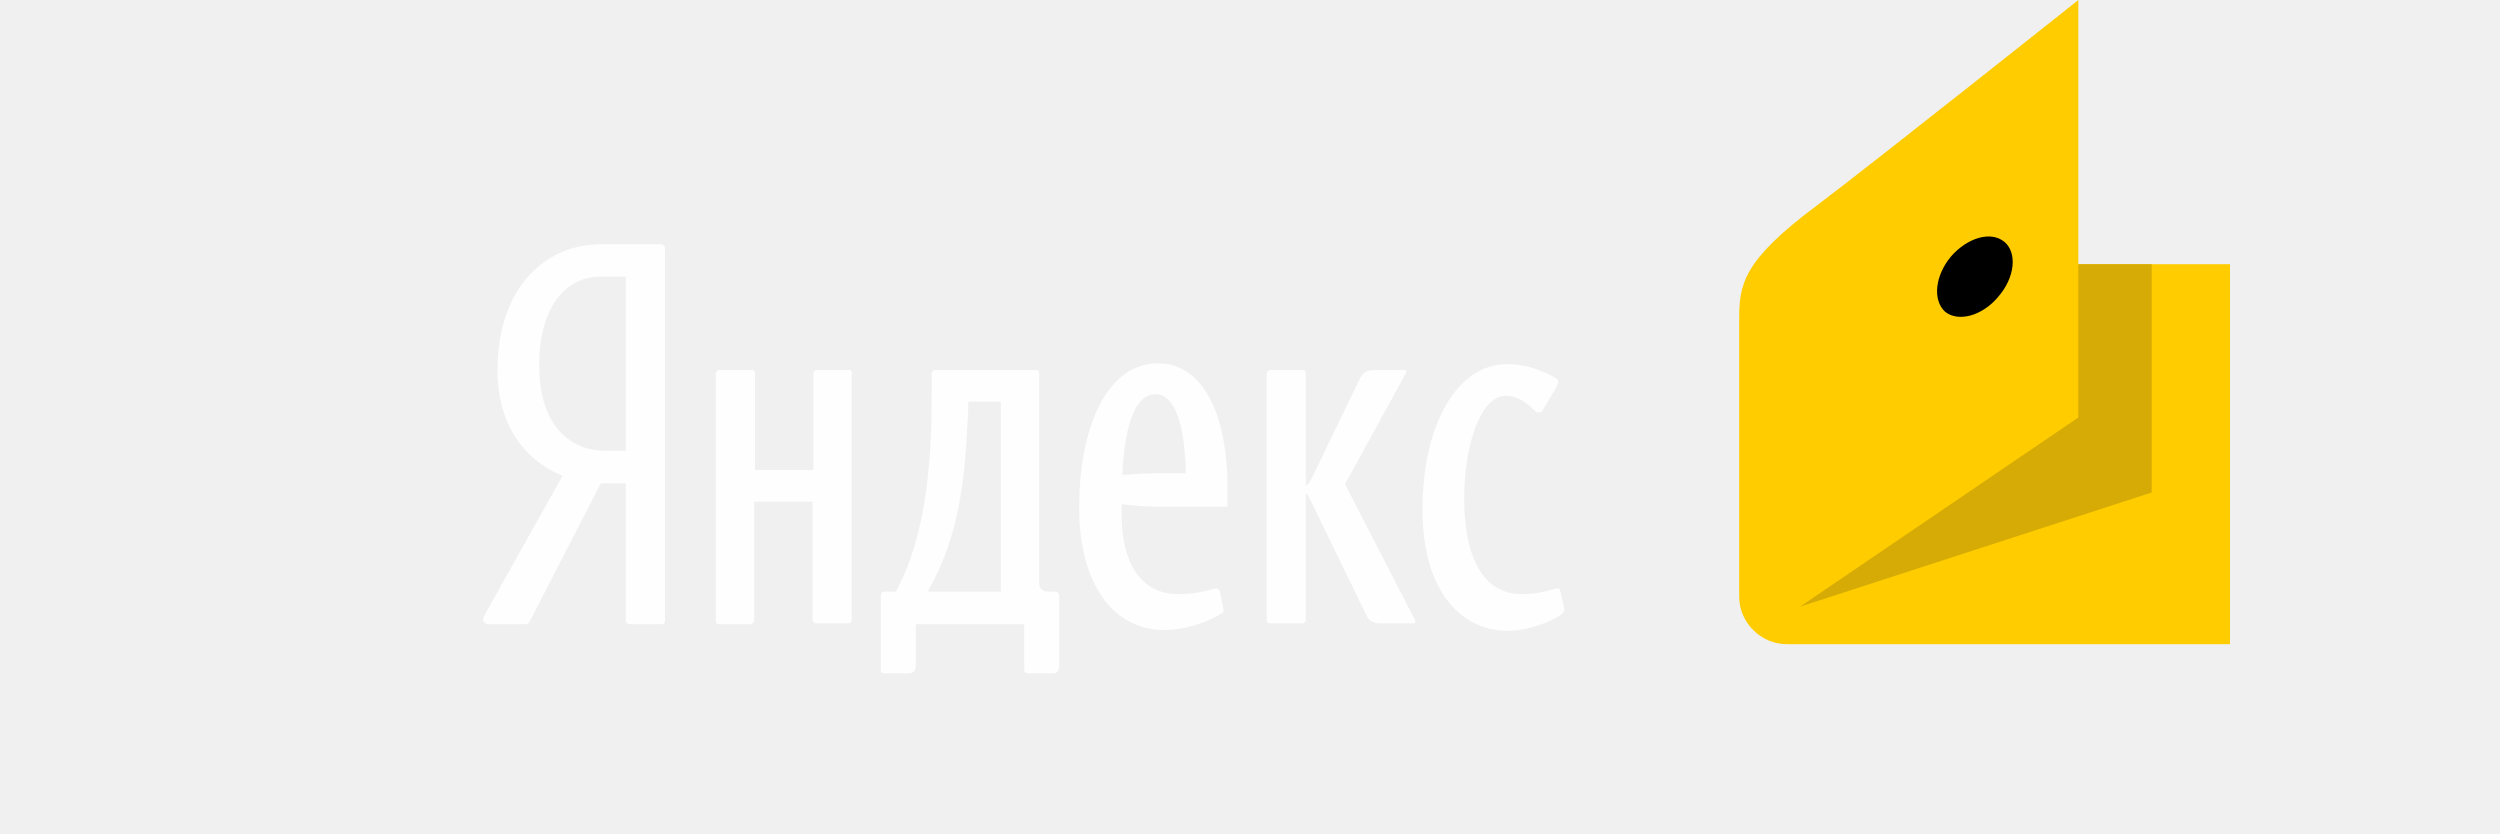
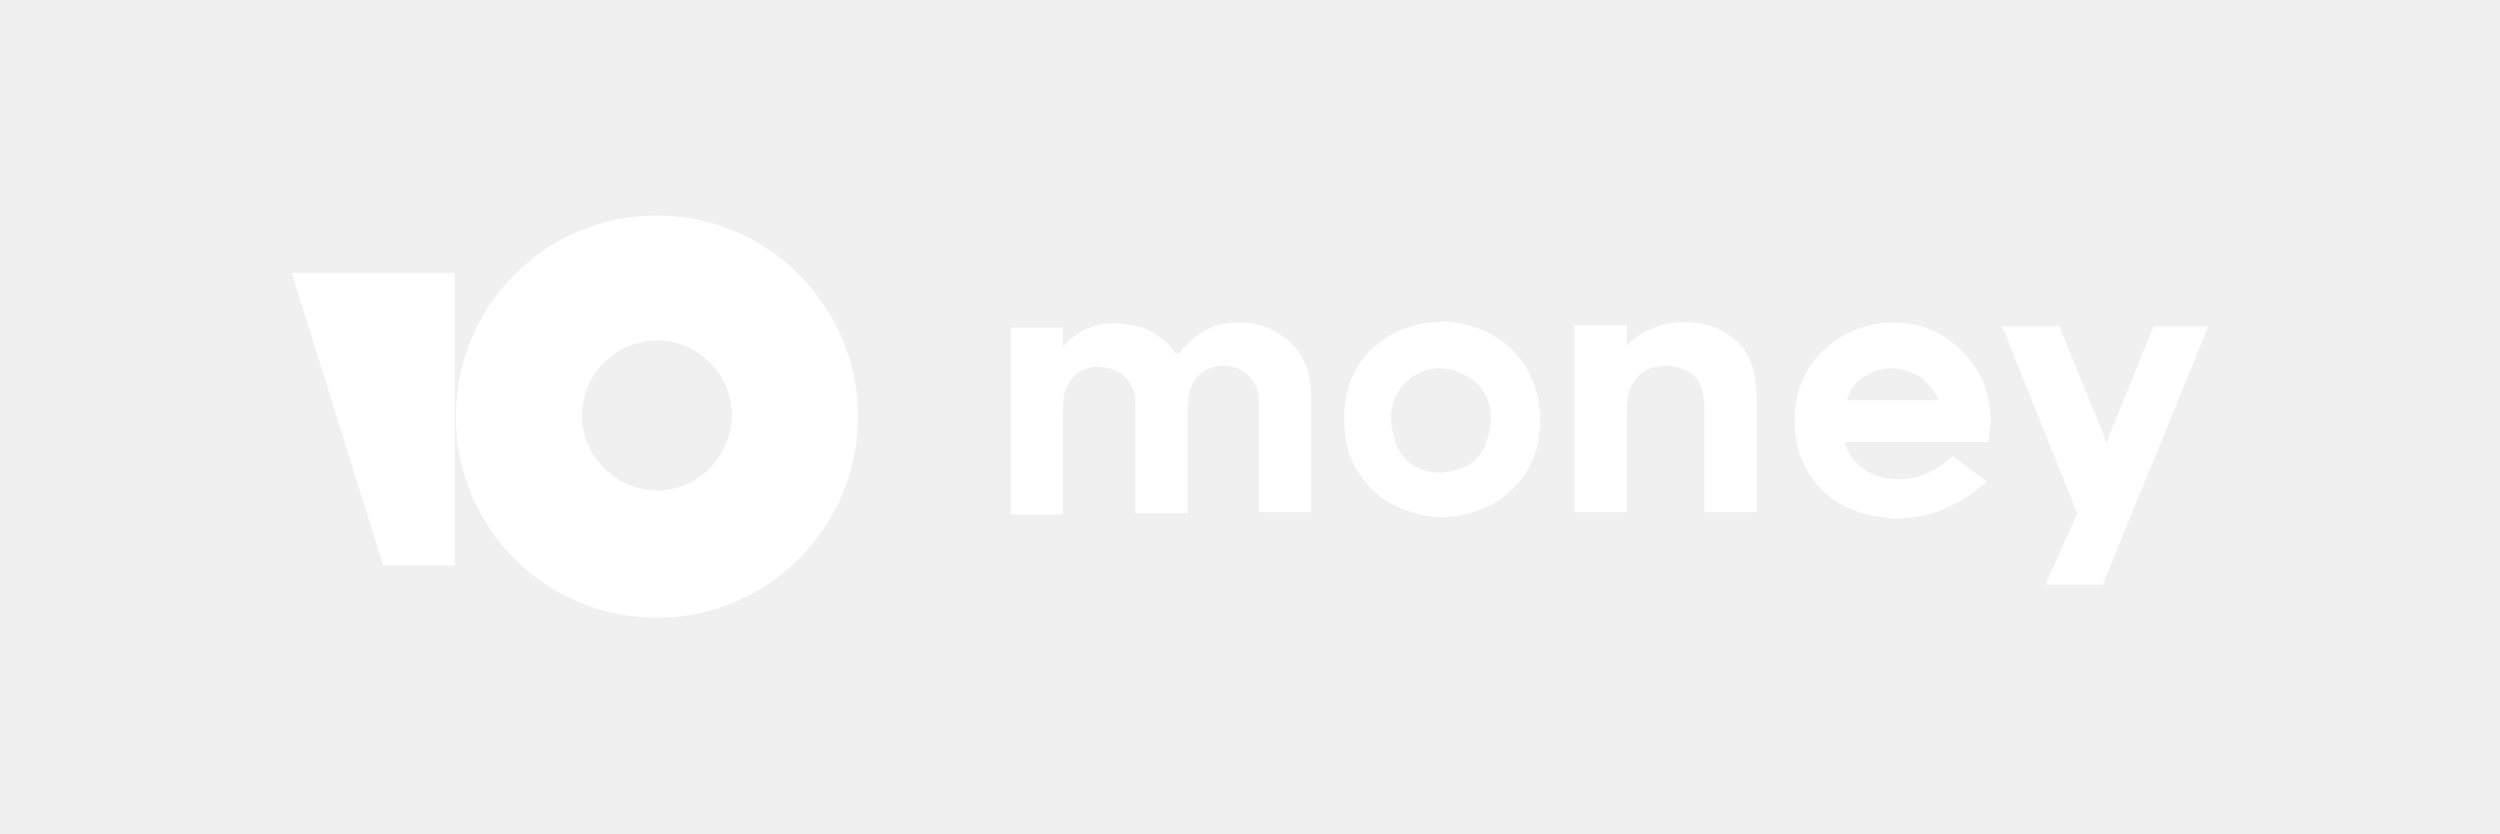
- <svg xmlns="http://www.w3.org/2000/svg" width="300" height="100">
-   <defs>
-     <style>.st0{fill:#FFFEFE;}
-       .st1{fill:#FFCC00;}
-       .st2{fill:#D6AB05;}
-       .st3{fill:#000000;}</style>
-   </defs>
-   <path class="st0" d="m79.1 29.3h-6.9c-6.8 0-12.5 5.2-12.5 15.2 0 6 2.8 10.5 7.8 12.6l-9.4 16.8c-0.3 0.5 0 1 0.5 1h4.3c0.4 0 0.6-0.1 0.7-0.4l8.5-16.5h3v16.5c0 0.2 0.2 0.4 0.4 0.4h3.8c0.4 0 0.5-0.2 0.5-0.5v-44.5c0-0.5-0.3-0.6-0.7-0.6m-4 24.8h-2.5c-4 0-7.9-2.9-7.9-10.2 0-7.6 3.6-10.7 7.3-10.7h3.1v20.9z" />
-   <path class="st0" d="m101.9 44.4h-3.8c-0.3 0-0.5 0.2-0.5 0.4v11.6h-7v-11.6c0-0.3-0.1-0.4-0.4-0.4h-3.8c-0.3 0-0.5 0.2-0.5 0.4v29.6c0 0.3 0.1 0.5 0.4 0.5h3.8c0.2 0 0.4-0.2 0.4-0.5v-14.2h7v14.1c0 0.3 0.2 0.5 0.5 0.5h3.8c0.3 0 0.4-0.2 0.4-0.5v-29.5c0.1-0.2-0.1-0.4-0.3-0.4" />
-   <path class="st0" d="m187.7 72.9-0.5-2.1c-0.1-0.2-0.1-0.2-0.3-0.2-0.3 0-1.9 0.7-4.3 0.7-4.6 0-6.9-4.4-6.9-11.5 0-6.2 1.9-12.3 5-12.3 0.8 0 1.9 0.2 3.5 1.8 0.2 0.2 0.3 0.2 0.5 0.2s0.4-0.1 0.5-0.4l1.6-2.7c0.1-0.2 0.2-0.4 0.2-0.6 0-0.2-0.2-0.4-0.6-0.6-2.5-1.3-4.2-1.5-5.6-1.5-5.7 0-10.1 6.8-10.1 17.5 0 9.2 4.2 14.5 10.3 14.5 2.5 0 5.3-1.2 6.4-2 0.3-0.3 0.4-0.6 0.3-0.8" />
-   <path class="st0" d="m161.4 58.1 7.3-13.3c0.1-0.2 0.1-0.4-0.2-0.4h-3.6c-1 0-1.4 0.4-1.8 1.2l-5.5 11.4c-0.3 0.7-0.6 1.1-0.9 1.3v-13.5c0-0.2-0.1-0.4-0.4-0.4h-3.9c-0.2 0-0.4 0.2-0.4 0.4v29.6c0 0.2 0.1 0.4 0.4 0.4h3.9c0.2 0 0.4-0.2 0.4-0.4v-15.2c0.2 0.1 0.3 0.3 0.4 0.5l6.9 14.2c0.4 0.7 0.9 0.9 1.7 0.9h3.9c0.2 0 0.3-0.2 0.2-0.4l-8.4-16.3z" />
-   <path class="st0" d="m126.6 71h-0.7c-0.9 0-1.2-0.4-1.2-1.1v-25.1c0-0.3-0.1-0.4-0.4-0.4h-12c-0.3 0-0.5 0.2-0.5 0.4v2.2c0 7.4-0.4 16.8-4.3 24h-1.3c-0.4 0-0.5 0.2-0.5 0.5v8.9c0 0.3 0.2 0.4 0.4 0.4h2.9c0.7 0 0.9-0.5 0.9-0.9v-5h13v5.5c0 0.2 0.2 0.4 0.4 0.4h3.1c0.4 0 0.7-0.3 0.7-0.9v-8.4c0-0.3-0.2-0.5-0.5-0.5m-6.5 0h-8.8c3.1-5.3 4.3-11.2 4.7-18.5 0.1-1.6 0.2-3.2 0.2-4.3h3.9v22.8z" />
-   <path class="st0" d="m139 43.6c-6.5 0-9.5 8.3-9.5 17.3 0 9.2 4.1 14.7 10.2 14.7 3 0 5.6-1.2 6.9-2 0.2-0.1 0.3-0.3 0.2-0.5l-0.4-2.1c-0.1-0.2-0.2-0.4-0.5-0.4-0.2 0-2 0.7-4.5 0.7-4.7 0-6.8-4.1-6.8-9.4v-1.4s2.4 0.3 3.8 0.3h8.9v-2.6c-0.1-9.5-3.5-14.6-8.3-14.6m-0.7 13.2c-1.4 0-3.6 0.2-3.6 0.2s0-0.9 0.1-1.9c0.5-5.2 1.8-7.8 3.9-7.8 1.9 0 3.2 2.7 3.5 7.4 0.1 1 0.1 2.1 0.1 2.1h-4z" />
-   <path class="st1" d="m208.7 38.4c0-4.3 0.4-7.1 9.4-13.8 7.4-5.6 31.3-24.6 31.3-24.6v31.7h18.2v45.6h-53.2c-3.1 0-5.7-2.6-5.7-5.7v-33.2z" />
-   <polygon class="st2" points="249.4 31.7 249.4 50.1 216 72.8 258.2 59.1 258.2 31.7" />
-   <path class="st3" d="m234.1 30.8c2-2.3 4.8-3.1 6.4-1.8 1.6 1.3 1.3 4.3-0.7 6.6-1.9 2.3-4.8 3.1-6.4 1.8-1.5-1.4-1.2-4.3 0.7-6.6" />
+ <svg xmlns="http://www.w3.org/2000/svg" style="isolation:isolate" width="300" height="100">
+   <path d="m258.433 39.157-5.345 13.134c-.153.153-.153.458-.153.611l-.153.305-.153-.305c0-.153-.152-.458-.152-.611l-5.346-13.134h-6.872l9.01 22.45-3.817 8.552h6.872L265 39.157h-6.567ZM207.729 40.379c-1.222-.917-2.749-1.528-4.582-1.68-3.055-.306-5.957.763-7.942 2.749v-2.444h-6.262v22.45h6.262V49.695c0-2.597.459-3.36.917-3.971.764-1.222 2.138-1.833 3.818-1.833 1.68 0 3.207.764 3.97 1.986.459.916.611 2.138.611 2.749v12.828h6.262V47.862c0-3.513-.916-5.956-3.054-7.483ZM177.185 39.31c-3.055-1.07-6.415-.917-9.469.458-1.986.916-3.818 2.443-4.888 4.429-1.068 1.68-1.527 3.818-1.527 6.108 0 2.291.459 4.429 1.527 6.109 1.07 1.68 2.444 3.208 4.276 4.124 1.834.916 3.972 1.527 5.957 1.527 1.069 0 2.138-.153 3.207-.458.917-.306 1.833-.611 2.749-1.069 1.832-1.069 3.36-2.444 4.276-4.124 1.069-1.68 1.528-3.818 1.528-6.109 0-5.039-2.902-9.316-7.636-10.995Zm1.68 11.301c-.154 1.985-.764 3.665-1.986 4.734-.916.764-2.291 1.222-3.971 1.375-1.68 0-2.902-.458-3.97-1.375-1.222-1.069-1.834-2.749-1.986-4.734-.152-2.291.764-4.124 2.444-5.345.916-.611 2.138-1.069 3.359-1.069 1.375 0 2.444.458 3.513 1.069 1.833 1.069 2.749 3.054 2.597 5.345ZM153.971 40.379c-1.222-.917-2.75-1.528-4.582-1.68h-1.069c-2.444 0-4.582 1.069-6.414 3.207l-.306.458h-.611a6.5 6.5 0 0 0-1.68-1.833c-1.222-.916-2.749-1.527-4.582-1.68-2.902-.305-5.192.611-7.178 2.749v-2.291h-6.261V61.76h6.261V49.695c0-2.444.306-3.055.764-3.818.764-1.222 2.138-1.986 3.666-1.833 1.526 0 2.901.763 3.665 1.985.611.917.611 1.986.611 3.055v12.523h6.261V49.542c0-2.291.306-3.055.764-3.818.764-1.222 2.138-1.833 3.665-1.833 1.527 0 2.749.764 3.513 1.986.458.763.611 1.679.611 2.29V61.454h6.262V47.709c0-1.222-.154-2.443-.459-3.512-.611-1.528-1.527-2.902-2.901-3.818ZM234.302 54.734c-.916.917-3.054 2.597-5.956 2.749-2.444.153-4.276-.611-5.651-1.985-.611-.611-1.069-1.527-1.374-2.444h17.258v-.152c.152-.917.305-1.68.305-2.597 0-.763-.153-1.832-.459-3.207-.763-2.596-2.29-4.581-4.276-6.109-2.291-1.68-4.429-2.138-5.039-2.138-4.43-.763-9.469 1.222-12.065 5.346-1.834 2.901-1.68 5.803-1.68 6.719 0 1.069.152 4.429 2.901 7.484 3.208 3.512 7.636 3.665 9.011 3.818 6.109.152 10.232-3.666 11.148-4.429l-4.123-3.055Zm-10.69-9.468c.916-.611 1.985-1.069 3.36-1.069 1.374 0 2.443.458 3.512 1.069.916.763 1.68 1.68 2.138 2.749h-10.996c.306-1.069.916-2.138 1.986-2.749ZM78.832 25.87c-13.44 0-24.13 10.843-24.13 24.13 0 13.44 10.843 24.13 24.13 24.13 13.287 0 24.13-10.843 24.13-24.13 0-13.287-10.843-24.13-24.13-24.13Zm0 32.988c-4.887 0-9.011-4.124-9.011-9.011s4.124-9.01 9.011-9.01 9.011 4.123 9.011 9.01c-.153 5.04-4.124 9.011-9.011 9.011ZM54.548 32.742v35.127h-8.552L35 32.742h19.548Z" fill="#FFF" />
</svg>
